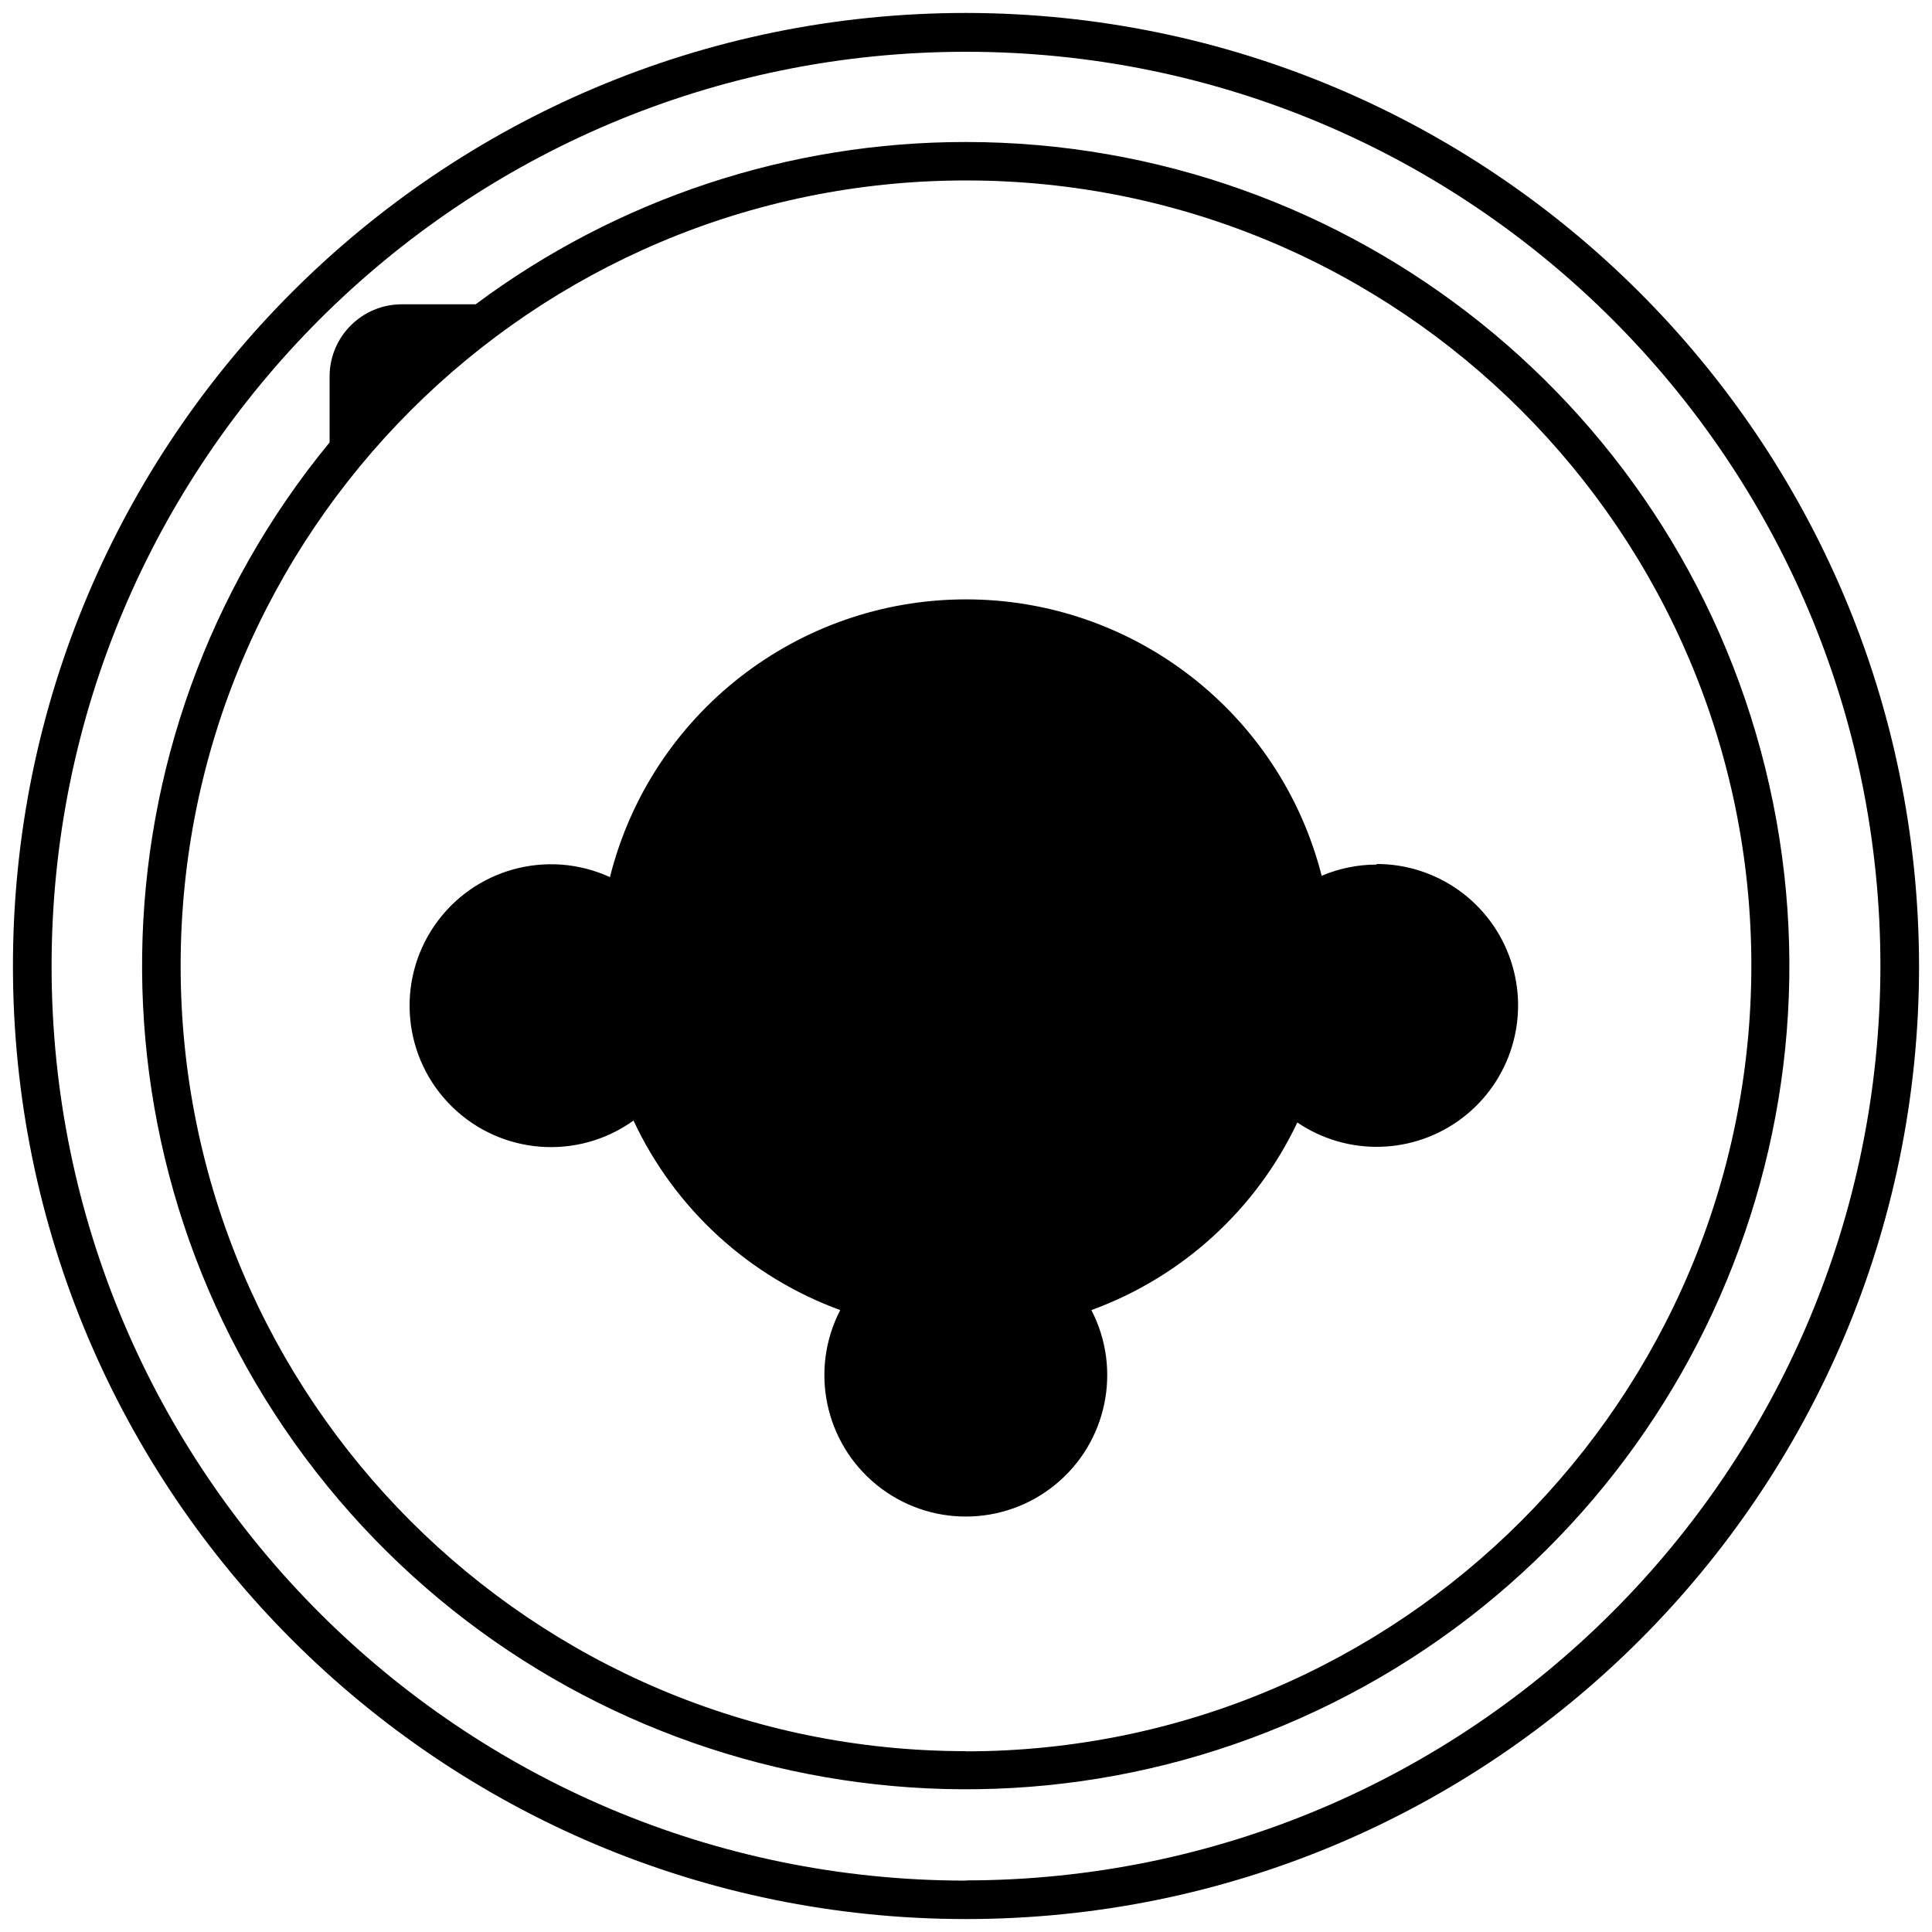
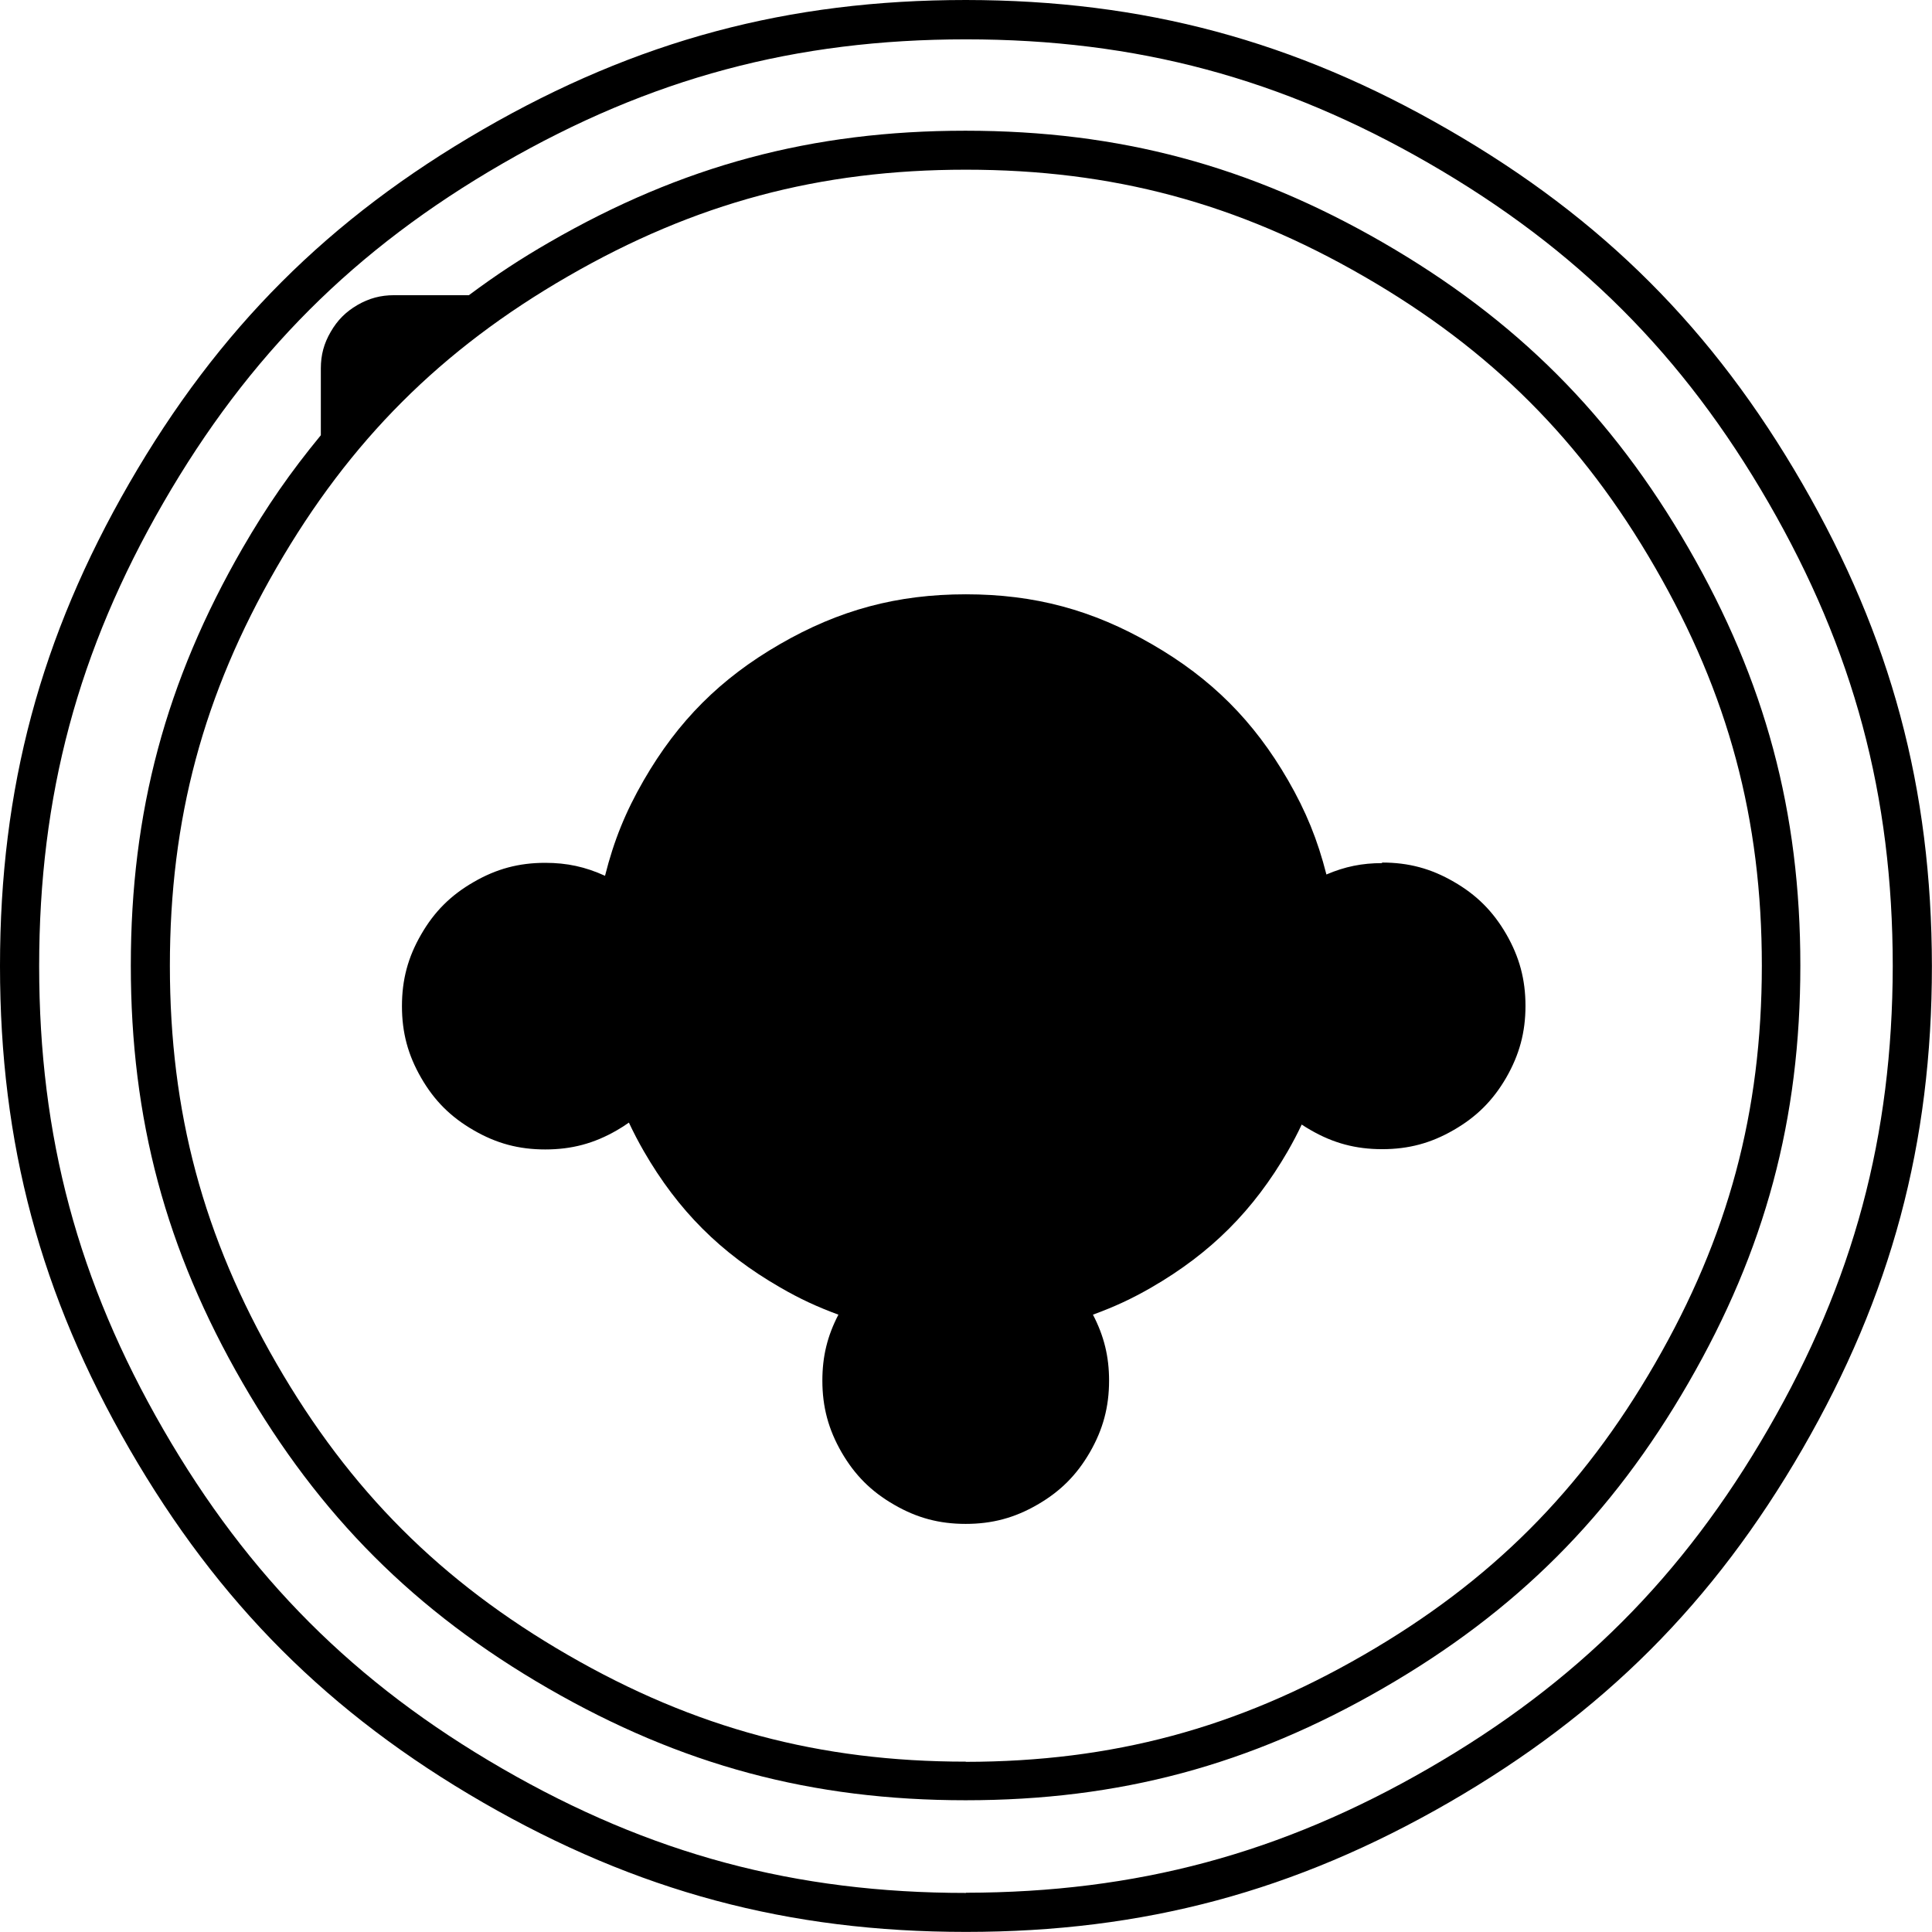
- <svg xmlns="http://www.w3.org/2000/svg" viewBox="0 0 100 100" x="0px" y="0px">
-   <path d="M50,7.35a42.42,42.42,0,0,0-25.38,8.4H20.8a3.74,3.74,0,0,0-3.74,3.74c0,1,0,2.36,0,3.41A42.63,42.63,0,1,0,50,7.35Zm0,83.29A40.65,40.65,0,1,1,90.65,50,40.69,40.69,0,0,1,50,90.65Z" />
-   <path d="M50,.67A49.33,49.33,0,1,0,99.33,50,49.39,49.39,0,0,0,50,.67Zm0,96.67A47.33,47.33,0,1,1,97.33,50,47.39,47.39,0,0,1,50,97.33Z" />
-   <path d="M71.26,44.75a7.29,7.29,0,0,0-2.85.58,19,19,0,0,0-36.84.07A7.32,7.32,0,1,0,32.79,58a19,19,0,0,0,10.7,9.81,7.32,7.32,0,1,0,13,0,19,19,0,0,0,10.66-9.71,7.32,7.32,0,1,0,4.1-13.38Z" />
+ <svg xmlns="http://www.w3.org/2000/svg" version="1.2" width="207.21mm" height="207.21mm" viewBox="0 0 20720.999 20720.999" preserveAspectRatio="xMidYMid" xml:space="preserve" id="svg4269" style="fill-rule:evenodd;stroke-width:28.222;stroke-linejoin:round">
+   <defs class="ClipPathGroup" id="defs4271">
+     <clipPath id="presentation_clip_path" clipPathUnits="userSpaceOnUse">
+       <rect x="0" y="0" width="21000" height="29700" id="rect4274" />
+     </clipPath>
+   </defs>
+   <defs class="TextShapeIndex" id="defs4276" />
+   <defs class="EmbeddedBulletChars" id="defs4280" />
+   <defs class="TextEmbeddedBitmaps" id="defs4309" />
+   <g id="g4311" transform="translate(-141,-141)">
+     <g id="id2" class="Master_Slide">
+       <g id="bg-id2" class="Background" />
+       <g id="bo-id2" class="BackgroundObjects" />
+     </g>
+   </g>
+   <g class="SlideGroup" id="g4316" transform="translate(-141,-141)">
+     <g id="g4318">
+       <g id="id1" class="Slide" clip-path="url(#presentation_clip_path)">
+         <g class="Page" id="g4321">
+           <g class="com.sun.star.drawing.ClosedBezierShape" id="g4323">
+             <g id="id3">
+               <rect class="BoundingBox" x="1544" y="1543" width="17907" height="17907" id="rect4326" style="fill:none;stroke:none" />
+               <path d="m 10500,1543 0,0 c -3,0 -5,0 -8,0 -1640,0 -3034,374 -4455,1194 -316,182 -574,352 -867,570 l -802,0 0,0 c -145,0 -268,33 -393,105 -125,73 -215,163 -287,288 -73,125 -106,248 -106,393 0,210 0,495 0,716 l 0,0 c -329,400 -579,761 -839,1210 -824,1428 -1199,2829 -1199,4477 0,1648 375,3049 1199,4476 825,1428 1850,2453 3277,3277 1428,824 2829,1200 4477,1200 1648,0 3049,-376 4476,-1200 1428,-824 2453,-1849 3277,-3277 824,-1427 1200,-2828 1200,-4476 0,-1648 -376,-3049 -1200,-4477 C 17426,4592 16401,3567 14973,2742 13547,1919 12147,1544 10500,1543 Z m 0,17492 0,0 C 8929,19035 7593,18677 6232,17891 4871,17105 3893,16127 3107,14766 2321,13405 1963,12070 1963,10498 1963,8926 2321,7590 3107,6229 3893,4868 4871,3890 6232,3105 7593,2319 8929,1961 10500,1961 c 1572,0 2908,358 4269,1144 1361,785 2339,1763 3124,3124 786,1361 1144,2697 1144,4269 0,1 0,1 0,2 l 0,0 c -1,1570 -360,2904 -1145,4264 -786,1363 -1765,2342 -3128,3128 -1359,785 -2694,1143 -4264,1145 l 0,-2 z" id="path4328" style="fill:#000000;stroke:none" />
+             </g>
+           </g>
+           <g class="com.sun.star.drawing.ClosedBezierShape" id="g4330">
+             <g id="id4">
+               <rect class="BoundingBox" x="141" y="141" width="20721" height="20721" id="rect4333" style="fill:none;stroke:none" />
+               <path d="m 10501,141 0,0 C 8594,141 6973,575 5321,1529 3669,2483 2483,3669 1529,5321 575,6973 141,8594 141,10501 c 0,1907 434,3528 1388,5180 954,1651 2140,2838 3792,3792 1652,953 3273,1388 5180,1388 1907,0 3528,-435 5180,-1388 1651,-954 2838,-2141 3792,-3792 953,-1652 1388,-3273 1388,-5180 l 0,0 C 20858,8596 20424,6977 19471,5327 18516,3674 17328,2485 15674,1531 14025,578 12406,143 10501,141 Z m 0,20302 0,0 C 8671,20443 7116,20026 5531,19111 3946,18196 2808,17057 1893,15473 978,13888 561,12333 561,10503 561,8673 978,7118 1893,5533 2808,3948 3946,2810 5531,1895 7116,980 8671,563 10501,563 c 1830,0 3385,417 4970,1332 1584,915 2723,2053 3638,3638 914,1584 1331,3139 1332,4968 l 0,0 c -3,1828 -420,3381 -1334,4963 -916,1587 -2056,2727 -3643,3643 -1582,914 -3135,1331 -4963,1334 l 0,2 z" id="path4335" style="fill:#000000;stroke:none" />
+             </g>
+           </g>
+           <g class="com.sun.star.drawing.ClosedBezierShape" id="g4337">
+             <g id="id5">
+               <rect class="BoundingBox" x="4452" y="6515" width="12051" height="9971" id="rect4340" style="fill:none;stroke:none" />
+               <path d="m 14965,9398 0,0 c -216,0 -399,37 -598,122 l 0,0 c -95,-373 -219,-677 -411,-1010 -367,-636 -824,-1093 -1461,-1460 -636,-368 -1260,-535 -1995,-535 -734,0 -1359,167 -1995,535 -636,367 -1093,824 -1460,1460 -195,338 -320,646 -415,1024 -211,-96 -408,-139 -641,-139 -283,0 -523,64 -768,206 -245,141 -422,317 -563,562 -142,245 -206,486 -206,769 0,283 64,523 206,769 141,245 318,421 563,562 245,142 485,206 768,206 283,0 524,-64 769,-206 46,-27 85,-51 128,-82 l 0,0 c 52,110 99,201 160,307 367,636 824,1093 1461,1460 210,122 398,209 626,293 -119,229 -172,449 -172,707 0,283 65,524 206,769 142,245 318,421 563,562 245,142 485,206 768,206 283,0 524,-64 769,-206 245,-141 421,-317 563,-562 141,-245 206,-486 206,-769 0,-258 -54,-478 -173,-707 230,-84 418,-171 629,-293 636,-368 1093,-825 1461,-1461 56,-98 101,-183 149,-285 l 0,0 c 32,21 60,39 94,58 245,142 486,206 769,206 283,0 523,-64 768,-206 245,-141 421,-317 563,-562 141,-246 206,-486 206,-769 0,-283 -65,-524 -206,-769 -142,-245 -318,-421 -563,-562 -245,-142 -485,-206 -768,-206 -1,0 -1,0 -2,0 l 2,6 z" id="path4342" style="fill:#000000;stroke:none" />
+             </g>
+           </g>
+         </g>
+       </g>
+     </g>
+   </g>
</svg>
